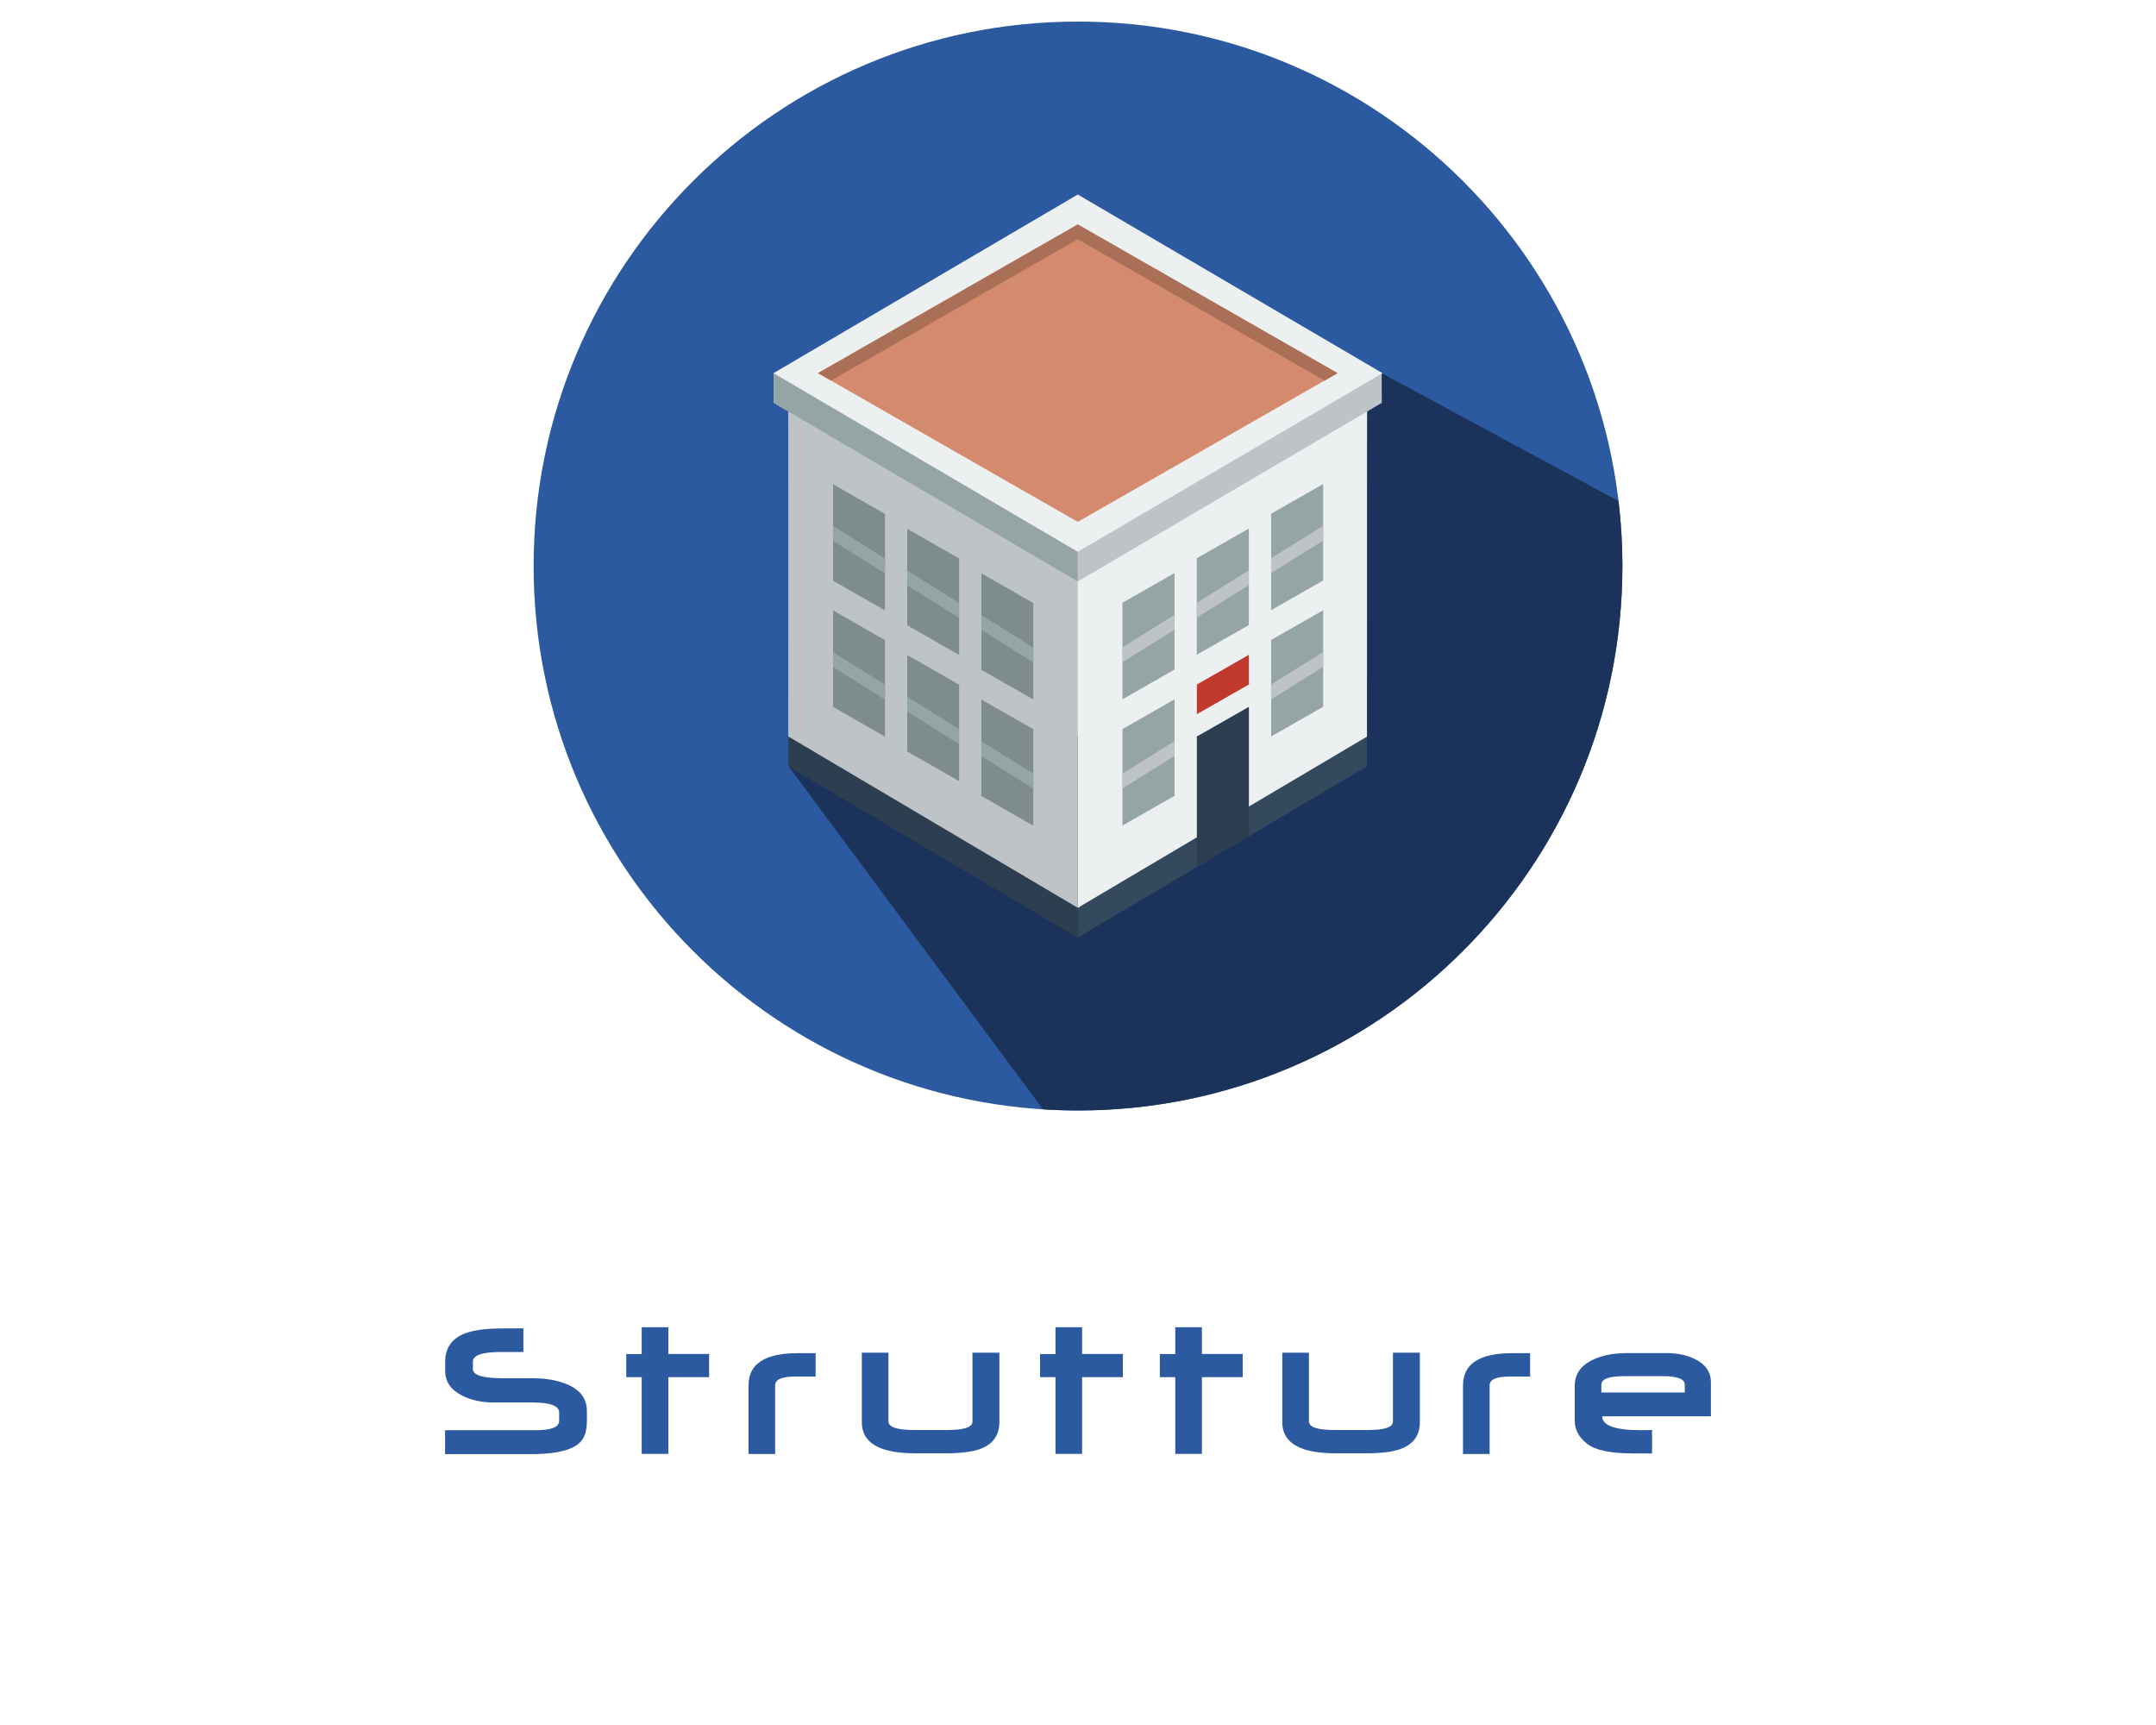
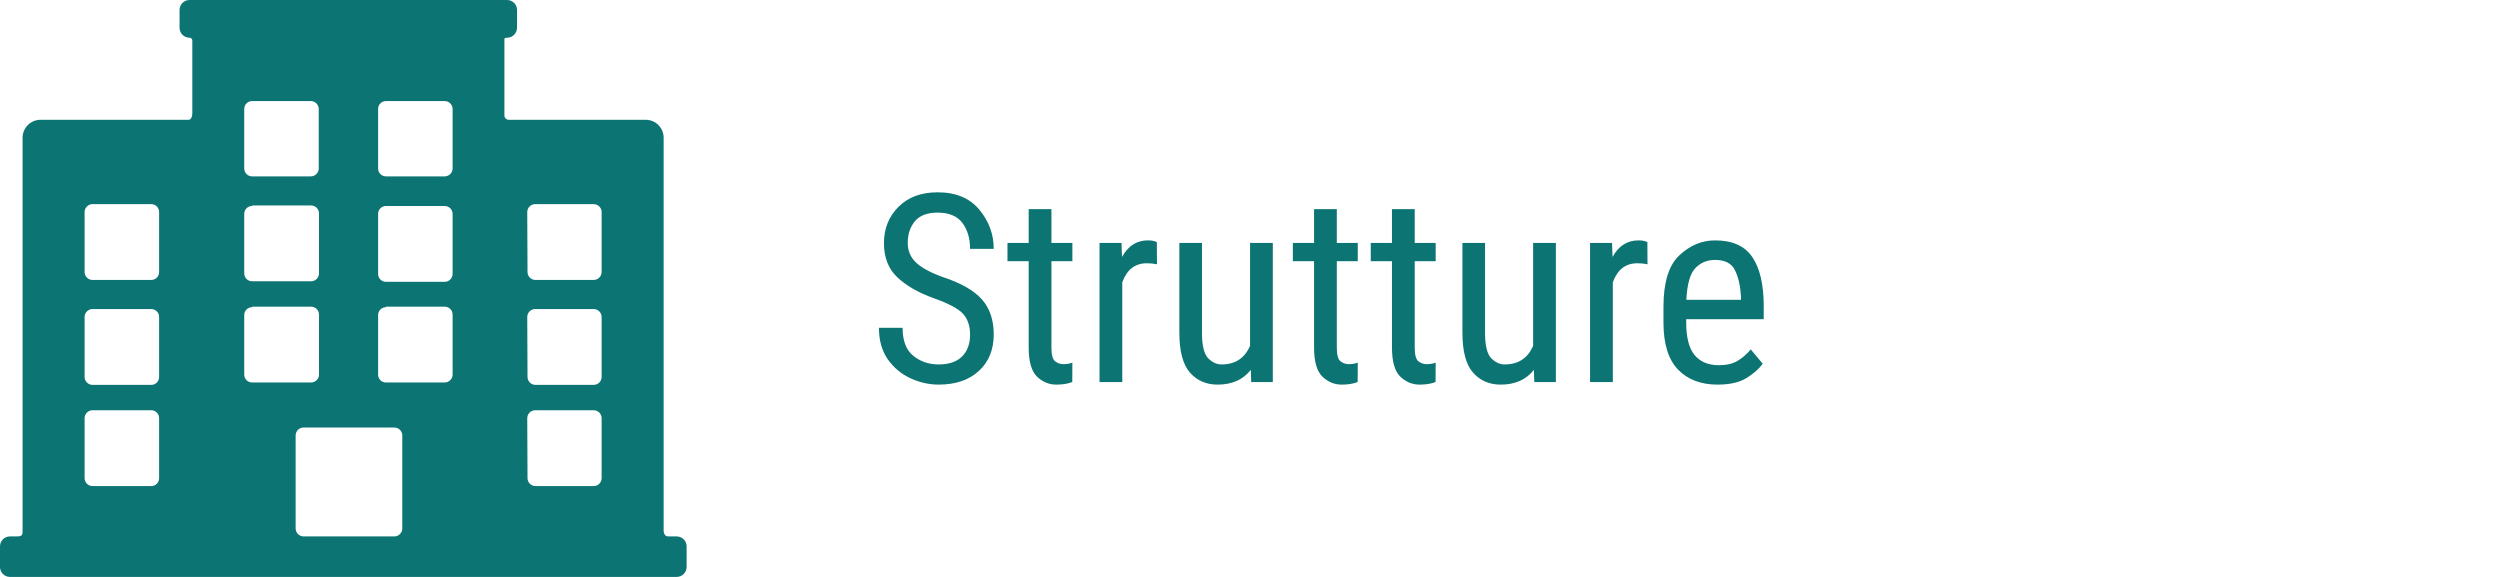
- <svg xmlns="http://www.w3.org/2000/svg" version="1.1" id="Layer_1" x="0px" y="0px" viewBox="0 0 200 160" xml:space="preserve" width="200" height="160">
+ <svg xmlns="http://www.w3.org/2000/svg" version="1.1" id="Layer_1" x="0px" y="0px" viewBox="0 0 260 60" xml:space="preserve" width="260" height="60">
  <defs id="defs53">










	
	






		
		
		
	</defs>
  <g id="g20">
</g>
  <g id="g22">
</g>
  <g id="g24">
</g>
  <g id="g26">
</g>
  <g id="g28">
</g>
  <g id="g30">
</g>
  <g id="g32">
</g>
  <g id="g34">
</g>
  <g id="g36">
</g>
  <g id="g38">
</g>
  <g id="g40">
</g>
  <g id="g42">
</g>
  <g id="g44">
</g>
  <g id="g46">
</g>
  <g id="g48">
</g>
-   <circle style="fill:#2c5aa0;fill-opacity:1;stroke-width:0.197" cx="100" cy="52.5" r="50.5" id="circle2" />
-   <path style="fill:#1b335a;fill-opacity:1;stroke-width:0.197" d="M 150.141,46.473 128.177,34.619 C 104.127,55.91 114.683,78.608 73.15,71.077 l 23.598,31.816 C 97.823,102.961 98.907,103 100,103 c 27.89,0 50.5,-22.61 50.5,-50.5 0,-2.04 -0.124,-4.051 -0.359,-6.027 z" id="path4" />
  <g id="g20-0" transform="translate(-244.0268,19.04047)">
</g>
  <g id="g22-6" transform="translate(-244.0268,19.04047)">
</g>
  <g id="g24-1" transform="translate(-244.0268,19.04047)">
</g>
  <g id="g26-5" transform="translate(-244.0268,19.04047)">
</g>
  <g id="g28-5" transform="translate(-244.0268,19.04047)">
</g>
  <g id="g30-4" transform="translate(-244.0268,19.04047)">
</g>
  <g id="g32-7" transform="translate(-244.0268,19.04047)">
</g>
  <g id="g34-6" transform="translate(-244.0268,19.04047)">
</g>
  <g id="g36-5" transform="translate(-244.0268,19.04047)">
</g>
  <g id="g38-6" transform="translate(-244.0268,19.04047)">
</g>
  <g id="g40-9" transform="translate(-244.0268,19.04047)">
</g>
  <g id="g42-3" transform="translate(-244.0268,19.04047)">
</g>
  <g id="g44-7" transform="translate(-244.0268,19.04047)">
</g>
  <g id="g46-4" transform="translate(-244.0268,19.04047)">
</g>
  <g id="g48-5" transform="translate(-244.0268,19.04047)">
</g>
  <g id="g714" transform="translate(-894.2812,-113.6921)">
</g>
  <g id="g716" transform="translate(-894.2812,-113.6921)">
</g>
  <g id="g718" transform="translate(-894.2812,-113.6921)">
</g>
  <g id="g720" transform="translate(-894.2812,-113.6921)">
</g>
  <g id="g722" transform="translate(-894.2812,-113.6921)">
</g>
  <g id="g724" transform="translate(-894.2812,-113.6921)">
</g>
  <g id="g726" transform="translate(-894.2812,-113.6921)">
</g>
  <g id="g728" transform="translate(-894.2812,-113.6921)">
</g>
  <g id="g730" transform="translate(-894.2812,-113.6921)">
</g>
  <g id="g732" transform="translate(-894.2812,-113.6921)">
</g>
  <g id="g734" transform="translate(-894.2812,-113.6921)">
</g>
  <g id="g736" transform="translate(-894.2812,-113.6921)">
</g>
  <g id="g738" transform="translate(-894.2812,-113.6921)">
</g>
  <g id="g740" transform="translate(-894.2812,-113.6921)">
</g>
  <g id="g742" transform="translate(-894.2812,-113.6921)">
</g>
-   <g id="g9404" transform="matrix(0.6889126,0,0,0.6889126,199.2127,-46.35577)">
-     <g id="g2418" transform="translate(-185.0165,93.49586)">
-       <path fill="#34495e" d="m 40.972,72.902 c 0,0 -38.986,0.031 -38.944,0.041 0.017,0.865 0,4.022 0,4.022 l 38.943,23.052 38.944,-23.052 c 0,0 -0.035,-3.198 -0.008,-3.987 -0.092,-0.194 -38.935,-0.076 -38.935,-0.076 z" id="path2370" />
-       <path fill="#ecf0f1" d="m 40.972,25.932 c 0,0 -38.986,0.031 -38.944,0.041 0.017,0.865 0,46.996 0,46.996 L 40.972,96.02 79.916,72.969 c 0,0 -0.004,-46.171 0.022,-46.96 -0.089,-0.196 -38.966,-0.077 -38.966,-0.077 z" id="path2372" />
-       <path fill="#2c3e50" d="m 2.028,72.943 c 0.017,0.865 0,4.022 0,4.022 l 38.943,23.052 V 72.902 c 0.001,0 -38.986,0.032 -38.943,0.041 z" id="path2374" />
-       <path fill="#bdc3c7" d="m 2.028,25.973 c 0.017,0.865 0,46.996 0,46.996 L 40.972,96.02 V 25.932 c 0,0 -38.987,0.031 -38.944,0.041 z" id="path2376" />
-       <path fill="#bdc3c7" d="m 40.972,23.968 c 0,0 -40.983,0.031 -40.941,0.041 0.018,0.865 0,4.022 0,4.022 l 40.94,24.051 40.94,-24.051 c 0,0 -0.033,-3.198 -0.008,-3.987 -0.09,-0.195 -40.931,-0.076 -40.931,-0.076 z" id="path2378" />
-       <path fill="#95a5a6" d="m 46.994,54.949 7.004,-3.998 v 12.992 l -7.004,3.996 z m 10.007,-5.997 7.005,-3.998 v 12.993 l -7.005,3.996 z M 0.034,28.032 40.86,52.016 h 0.111 V 24.033 H 0.034 v 0.217 c 0.008,0.758 0.003,2.276 0,3.141 z m 66.974,14.924 7.007,-3.997 V 51.95 l -7.007,3.997 z m -20.014,28.993 7.004,-3.998 v 12.992 l -7.004,3.998 z M 67.008,59.955 74.015,55.958 V 68.95 l -7.007,3.997 z" id="path2380" />
-       <path fill="#2c3e50" d="m 57.008,72.955 7.005,-3.997 v 17.421 l -7.005,4.146 z" id="path2382" />
-       <path fill="#c0392c" d="m 57.008,65.955 7.005,-3.997 v 3.992 l -7.005,3.997 z" id="path2384" />
-       <path fill="#ecf0f1" d="M 40.972,-0.018 0,24.033 40.972,48.084 82.006,24.033 Z" id="path2386" />
-       <path fill="#d48a6d" d="M 40.972,4.011 5.991,24.033 40.972,44.055 75.953,24.033 Z" id="path2388" />
-       <path fill="#7f8c8d" d="m 34.981,54.98 -6.989,-3.998 v 12.992 l 6.989,3.996 z m -9.985,-5.997 -6.989,-3.998 v 12.994 l 6.989,3.996 z M 15.011,42.987 8.022,38.989 V 51.98 l 6.989,3.998 z m 19.97,28.982 -6.989,-3.996 v 12.99 l 6.989,3.998 z m -9.985,-5.996 -6.989,-3.996 v 12.99 l 6.989,3.998 z M 15.011,59.977 8.022,55.979 v 12.992 l 6.989,3.998 z" id="path2390" />
-       <path fill="#bdc3c7" d="m 74.015,44.58 -7.007,4.372 v 1.999 l 7.007,-4.372 z m 0,17 -7.007,4.372 v 1.999 l 7.007,-4.373 z M 64.006,50.576 57.001,54.949 v 1.998 l 7.005,-4.373 z m -10.008,5.996 -7.004,4.373 v 1.998 l 7.004,-4.371 z m 0,17 -7.004,4.373 v 1.998 l 7.004,-4.371 z" id="path2392" />
-       <path fill="#95a5a6" d="m 27.992,56.604 v 2 l 6.989,4.371 v -1.998 z m 0,16.99 v 1.998 l 6.989,4.373 v -2 z m -9.985,-5.996 v 1.998 l 6.989,4.373 v -2 z m 0,-16.991 v 1.998 l 6.989,4.374 V 54.98 Z M 8.019,61.6 v 1.998 l 6.992,4.375 v -2 z m 0,-16.991 v 1.999 l 6.992,4.374 v -1.999 z" id="path2394" />
-       <path fill="#aa6f57" d="m 40.972,6.011 33.234,19.022 1.747,-1 L 40.972,4.011 5.991,24.033 l 1.747,1 z" id="path2396" />
-     </g>
+   <g style="fill:#0d7474;fill-opacity:1" id="g1" transform="matrix(1.381215,0,0,1.381215,-14.22643,-8.729283)">
+     <path d="m 61.26,46.71 h -0.64 c -0.35,0 -0.35,-0.42 -0.35,-0.42 V 16.7 a 1.35,1.35 0 0 0 -1.34,-1.36 h -10.3 a 0.33,0.33 0 0 1 -0.35,-0.36 v -5.7 c 0,-0.06 0,-0.12 0.21,-0.12 A 0.75,0.75 0 0 0 49.23,8.41 V 7.07 A 0.75,0.75 0 0 0 48.49,6.32 H 24.56 a 0.75,0.75 0 0 0 -0.74,0.75 v 1.34 a 0.75,0.75 0 0 0 0.74,0.75 0.21,0.21 0 0 1 0.22,0.22 v 5.47 c 0,0 0,0.49 -0.28,0.49 H 13.37 A 1.35,1.35 0 0 0 12,16.7 v 29.68 c 0,0.29 -0.15,0.33 -0.45,0.33 H 11.04 A 0.75,0.75 0 0 0 10.3,47.46 V 49 a 0.75,0.75 0 0 0 0.74,0.76 H 61.26 A 0.75,0.75 0 0 0 62,49 V 47.46 A 0.75,0.75 0 0 0 61.26,46.71 Z M 39.36,21.83 h 4.43 a 0.6,0.6 0 0 1 0.59,0.6 v 4.51 a 0.6,0.6 0 0 1 -0.59,0.6 h -4.43 a 0.59,0.59 0 0 1 -0.59,-0.6 v -4.51 a 0.59,0.59 0 0 1 0.59,-0.6 z M 38.77,19 v -4.47 a 0.59,0.59 0 0 1 0.59,-0.6 h 4.43 a 0.6,0.6 0 0 1 0.59,0.6 V 19 a 0.6,0.6 0 0 1 -0.59,0.6 H 39.36 A 0.59,0.59 0 0 1 38.77,19 Z m 0.59,10.41 h 4.43 a 0.6,0.6 0 0 1 0.59,0.6 v 4.51 a 0.6,0.6 0 0 1 -0.59,0.6 h -4.43 a 0.59,0.59 0 0 1 -0.59,-0.6 v -4.47 a 0.59,0.59 0 0 1 0.59,-0.6 z m 0.64,9.1 a 0.6,0.6 0 0 1 0.59,0.6 v 7 A 0.6,0.6 0 0 1 40,46.71 h -6.84 a 0.6,0.6 0 0 1 -0.6,-0.6 v -7 a 0.6,0.6 0 0 1 0.6,-0.6 z M 34.3,19 a 0.6,0.6 0 0 1 -0.59,0.6 H 29.28 A 0.59,0.59 0 0 1 28.69,19 v -4.47 a 0.59,0.59 0 0 1 0.59,-0.6 h 4.43 a 0.6,0.6 0 0 1 0.59,0.6 V 19 Z m -5,2.79 h 4.43 a 0.6,0.6 0 0 1 0.59,0.6 v 4.51 a 0.6,0.6 0 0 1 -0.59,0.6 h -4.45 a 0.59,0.59 0 0 1 -0.59,-0.6 v -4.47 a 0.59,0.59 0 0 1 0.59,-0.6 z m 0,7.62 h 4.43 a 0.6,0.6 0 0 1 0.59,0.6 v 4.51 a 0.6,0.6 0 0 1 -0.59,0.6 h -4.45 a 0.59,0.59 0 0 1 -0.59,-0.6 v -4.47 a 0.59,0.59 0 0 1 0.59,-0.6 z M 50,22.29 a 0.6,0.6 0 0 1 0.59,-0.6 H 55 a 0.6,0.6 0 0 1 0.6,0.6 V 26.8 A 0.6,0.6 0 0 1 55,27.4 h -4.39 a 0.6,0.6 0 0 1 -0.59,-0.6 z m 0,7.9 a 0.6,0.6 0 0 1 0.59,-0.6 H 55 a 0.6,0.6 0 0 1 0.6,0.6 V 34.7 A 0.6,0.6 0 0 1 55,35.3 h -4.39 a 0.6,0.6 0 0 1 -0.59,-0.6 z m 0,7.62 a 0.6,0.6 0 0 1 0.59,-0.6 H 55 a 0.6,0.6 0 0 1 0.6,0.6 v 4.51 a 0.6,0.6 0 0 1 -0.6,0.6 h -4.39 a 0.6,0.6 0 0 1 -0.59,-0.6 z M 16.67,22.29 a 0.6,0.6 0 0 1 0.59,-0.6 h 4.43 a 0.59,0.59 0 0 1 0.59,0.6 v 4.51 a 0.59,0.59 0 0 1 -0.59,0.6 h -4.43 a 0.6,0.6 0 0 1 -0.59,-0.6 z m 0,7.9 a 0.6,0.6 0 0 1 0.59,-0.6 h 4.43 a 0.59,0.59 0 0 1 0.59,0.6 v 4.51 a 0.59,0.59 0 0 1 -0.59,0.6 h -4.43 a 0.6,0.6 0 0 1 -0.59,-0.6 z m 0,7.62 a 0.6,0.6 0 0 1 0.59,-0.6 h 4.43 a 0.59,0.59 0 0 1 0.59,0.6 v 4.51 a 0.59,0.59 0 0 1 -0.59,0.6 h -4.43 a 0.6,0.6 0 0 1 -0.59,-0.6 z" id="path1" style="fill:#0d7474;fill-opacity:1" />
  </g>
-   <g id="g9492">
-     <path d="m 54.449,131.655 q 0,1.121 -0.328,1.714 -0.82,1.504 -4.813,1.504 h -8.021 v -2.215 h 8.395 q 2.188,0 2.188,-0.866 v -0.775 q 0,-0.93 -2.479,-0.93 h -3.564 q -1.677,0 -2.935,-0.629 -1.595,-0.793 -1.595,-2.297 v -0.839 q 0,-1.978 1.914,-2.671 1.176,-0.438 3.582,-0.438 h 1.759 v 2.188 h -2.069 q -2.616,0 -2.616,0.902 v 0.684 q 0,0.848 2.762,0.848 h 2.707 q 1.941,0 3.272,0.565 1.832,0.775 1.832,2.452 0,0.128 0,0.401 0.009,0.273 0.009,0.401 z" id="path9472" style="font-size:18.667px;font-family:Neuropolitical;-inkscape-font-specification:Neuropolitical;letter-spacing:3px;fill:#2c5aa0;stroke-width:2;stroke-linecap:round;stroke-linejoin:round" />
-     <path d="m 65.78,127.735 h -3.783 v 7.119 h -2.47 v -7.119 h -1.431 v -2.142 h 1.431 v -2.488 h 2.47 v 2.479 h 3.783 z" id="path9469" style="font-size:18.667px;font-family:Neuropolitical;-inkscape-font-specification:Neuropolitical;letter-spacing:3px;fill:#2c5aa0;stroke-width:2;stroke-linecap:round;stroke-linejoin:round" />
-     <path d="M 75.661,127.681 H 73.766 q -1.859,0 -1.859,0.811 v 6.371 h -2.47 v -6.371 q 0,-2.98 4.557,-2.98 h 1.668 z" id="path9466" style="font-size:18.667px;font-family:Neuropolitical;-inkscape-font-specification:Neuropolitical;letter-spacing:3px;fill:#2c5aa0;stroke-width:2;stroke-linecap:round;stroke-linejoin:round" />
-     <path d="m 92.707,131.919 q 0,1.777 -1.714,2.452 -1.103,0.428 -3.217,0.428 h -2.871 q -4.958,0 -4.958,-2.88 v -6.453 h 2.47 v 6.362 q 0,0.811 2.361,0.811 h 3.135 q 2.297,0 2.297,-0.784 v -6.389 h 2.497 z" id="path9463" style="font-size:18.667px;font-family:Neuropolitical;-inkscape-font-specification:Neuropolitical;letter-spacing:3px;fill:#2c5aa0;stroke-width:2;stroke-linecap:round;stroke-linejoin:round" />
-     <path d="m 104.165,127.735 h -3.783 v 7.119 h -2.47 v -7.119 h -1.431 v -2.142 h 1.431 v -2.488 h 2.47 v 2.479 h 3.783 z" id="path9460" style="font-size:18.667px;font-family:Neuropolitical;-inkscape-font-specification:Neuropolitical;letter-spacing:3px;fill:#2c5aa0;stroke-width:2;stroke-linecap:round;stroke-linejoin:round" />
-     <path d="m 115.277,127.735 h -3.783 v 7.119 h -2.47 v -7.119 h -1.431 v -2.142 h 1.431 v -2.488 h 2.47 v 2.479 h 3.783 z" id="path9457" style="font-size:18.667px;font-family:Neuropolitical;-inkscape-font-specification:Neuropolitical;letter-spacing:3px;fill:#2c5aa0;stroke-width:2;stroke-linecap:round;stroke-linejoin:round" />
-     <path d="m 131.712,131.919 q 0,1.777 -1.714,2.452 -1.103,0.428 -3.217,0.428 h -2.871 q -4.958,0 -4.958,-2.88 v -6.453 h 2.47 v 6.362 q 0,0.811 2.361,0.811 h 3.135 q 2.297,0 2.297,-0.784 v -6.389 h 2.497 z" id="path9454" style="font-size:18.667px;font-family:Neuropolitical;-inkscape-font-specification:Neuropolitical;letter-spacing:3px;fill:#2c5aa0;stroke-width:2;stroke-linecap:round;stroke-linejoin:round" />
-     <path d="m 141.94,127.681 h -1.896 q -1.859,0 -1.859,0.811 v 6.371 h -2.47 v -6.371 q 0,-2.98 4.557,-2.98 h 1.668 z" id="path9451" style="font-size:18.667px;font-family:Neuropolitical;-inkscape-font-specification:Neuropolitical;letter-spacing:3px;fill:#2c5aa0;stroke-width:2;stroke-linecap:round;stroke-linejoin:round" />
-     <path d="m 158.712,131.372 h -10.081 q 0,1.285 3.619,1.285 0.237,0 0.574,-0.009 0.337,-0.009 0.428,-0.009 v 2.169 h -1.796 q -3.072,0 -4.202,-0.875 -1.176,-0.902 -1.176,-2.169 v -3.217 q 0,-1.65 1.723,-2.443 1.294,-0.602 3.163,-0.602 h 3.591 q 1.568,0 2.707,0.574 1.449,0.72 1.449,2.124 z m -2.424,-2.215 v -0.711 q 0,-0.802 -2.023,-0.802 h -3.591 q -2.124,0 -2.124,0.784 v 0.729 z" id="path9448" style="font-size:18.667px;font-family:Neuropolitical;-inkscape-font-specification:Neuropolitical;letter-spacing:3px;fill:#2c5aa0;stroke-width:2;stroke-linecap:round;stroke-linejoin:round" />
-   </g>
+   <path d="m 100.888,34.813 q 0,-1.364 -0.722,-2.166 -0.722,-0.802 -3.088,-1.644 -2.366,-0.856 -3.757,-2.166 -1.39,-1.31 -1.39,-3.543 0,-2.273 1.511,-3.783 1.511,-1.511 4.064,-1.511 2.848,0 4.345,1.805 1.497,1.805 1.497,4.078 h -2.46 q 0,-1.631 -0.802,-2.701 -0.802,-1.07 -2.58,-1.07 -1.618,0 -2.366,0.909 -0.735,0.896 -0.735,2.246 0,1.23 0.869,2.045 0.882,0.816 2.727,1.484 2.861,0.936 4.104,2.326 1.243,1.39 1.243,3.663 0,2.38 -1.551,3.797 -1.537,1.417 -4.171,1.417 -1.524,0 -2.955,-0.668 -1.43,-0.668 -2.353,-1.979 -0.909,-1.324 -0.909,-3.262 h 2.46 q 0,1.992 1.096,2.901 1.11,0.909 2.66,0.909 1.604,0 2.433,-0.829 0.829,-0.842 0.829,-2.259 z m 10.628,4.92 q -0.682,0.267 -1.658,0.267 -1.15,0 -2.019,-0.842 -0.856,-0.842 -0.856,-3.021 v -8.971 h -2.206 v -1.898 h 2.206 v -3.516 h 2.366 v 3.516 h 2.179 v 1.898 h -2.179 v 8.984 q 0,1.11 0.374,1.417 0.388,0.307 0.869,0.307 0.508,0 0.936,-0.16 z m 7.741,-12.353 q -1.818,0 -2.54,1.979 v 10.374 h -2.366 V 25.267 h 2.286 l 0.053,1.457 q 0.949,-1.725 2.687,-1.725 0.628,0 0.936,0.187 l 0.013,2.299 q -0.521,-0.107 -1.07,-0.107 z m 10.869,12.353 -0.04,-1.27 q -1.203,1.537 -3.449,1.537 -1.791,0 -2.888,-1.257 -1.096,-1.257 -1.096,-4.144 v -9.332 h 2.353 v 9.425 q 0.013,1.912 0.642,2.567 0.642,0.642 1.39,0.642 2.139,0 2.968,-1.939 V 25.267 h 2.366 v 14.465 z m 11.07,0 q -0.682,0.267 -1.658,0.267 -1.15,0 -2.019,-0.842 -0.856,-0.842 -0.856,-3.021 v -8.971 h -2.206 v -1.898 h 2.206 v -3.516 h 2.366 v 3.516 h 2.179 v 1.898 h -2.179 v 8.984 q 0,1.11 0.374,1.417 0.388,0.307 0.869,0.307 0.508,0 0.936,-0.16 z m 8.102,0 q -0.682,0.267 -1.658,0.267 -1.15,0 -2.019,-0.842 -0.856,-0.842 -0.856,-3.021 v -8.971 h -2.206 v -1.898 h 2.206 v -3.516 h 2.366 v 3.516 h 2.179 v 1.898 H 147.131 v 8.984 q 0,1.11 0.374,1.417 0.388,0.307 0.869,0.307 0.508,0 0.936,-0.16 z m 10.267,0 -0.04,-1.27 q -1.203,1.537 -3.449,1.537 -1.791,0 -2.888,-1.257 -1.096,-1.257 -1.096,-4.144 v -9.332 h 2.353 v 9.425 q 0.013,1.912 0.642,2.567 0.642,0.642 1.39,0.642 2.139,0 2.968,-1.939 V 25.267 h 2.366 v 14.465 z m 10.709,-12.353 q -1.818,0 -2.54,1.979 V 39.733 H 165.366 V 25.267 h 2.286 l 0.053,1.457 q 0.949,-1.725 2.687,-1.725 0.628,0 0.936,0.187 l 0.013,2.299 q -0.521,-0.107 -1.07,-0.107 z m 13.048,10.441 q -0.588,0.829 -1.711,1.511 -1.11,0.668 -2.981,0.668 -2.594,0 -4.104,-1.551 Q 173.013,36.885 173,33.61 v -1.698 q 0,-3.824 1.658,-5.361 1.658,-1.551 3.703,-1.551 2.714,0 3.89,1.751 1.176,1.751 1.176,5.067 v 1.377 h -8.062 v 0.348 q 0,2.313 0.869,3.382 0.882,1.056 2.527,1.056 1.19,0 1.952,-0.455 0.775,-0.468 1.364,-1.19 z m -4.96,-10.789 q -1.23,0 -2.045,0.856 -0.816,0.842 -0.936,3.289 h 5.682 v -0.334 q -0.094,-1.671 -0.628,-2.741 -0.521,-1.07 -2.072,-1.07 z" id="text1" style="font-size:27.38px;font-family:'Roboto Condensed';-inkscape-font-specification:'Roboto Condensed, ';text-align:justify;letter-spacing:0px;fill:#0d7474;stroke-width:3.422;stroke-linecap:round;stroke-linejoin:round" aria-label="Strutture" />
</svg>
